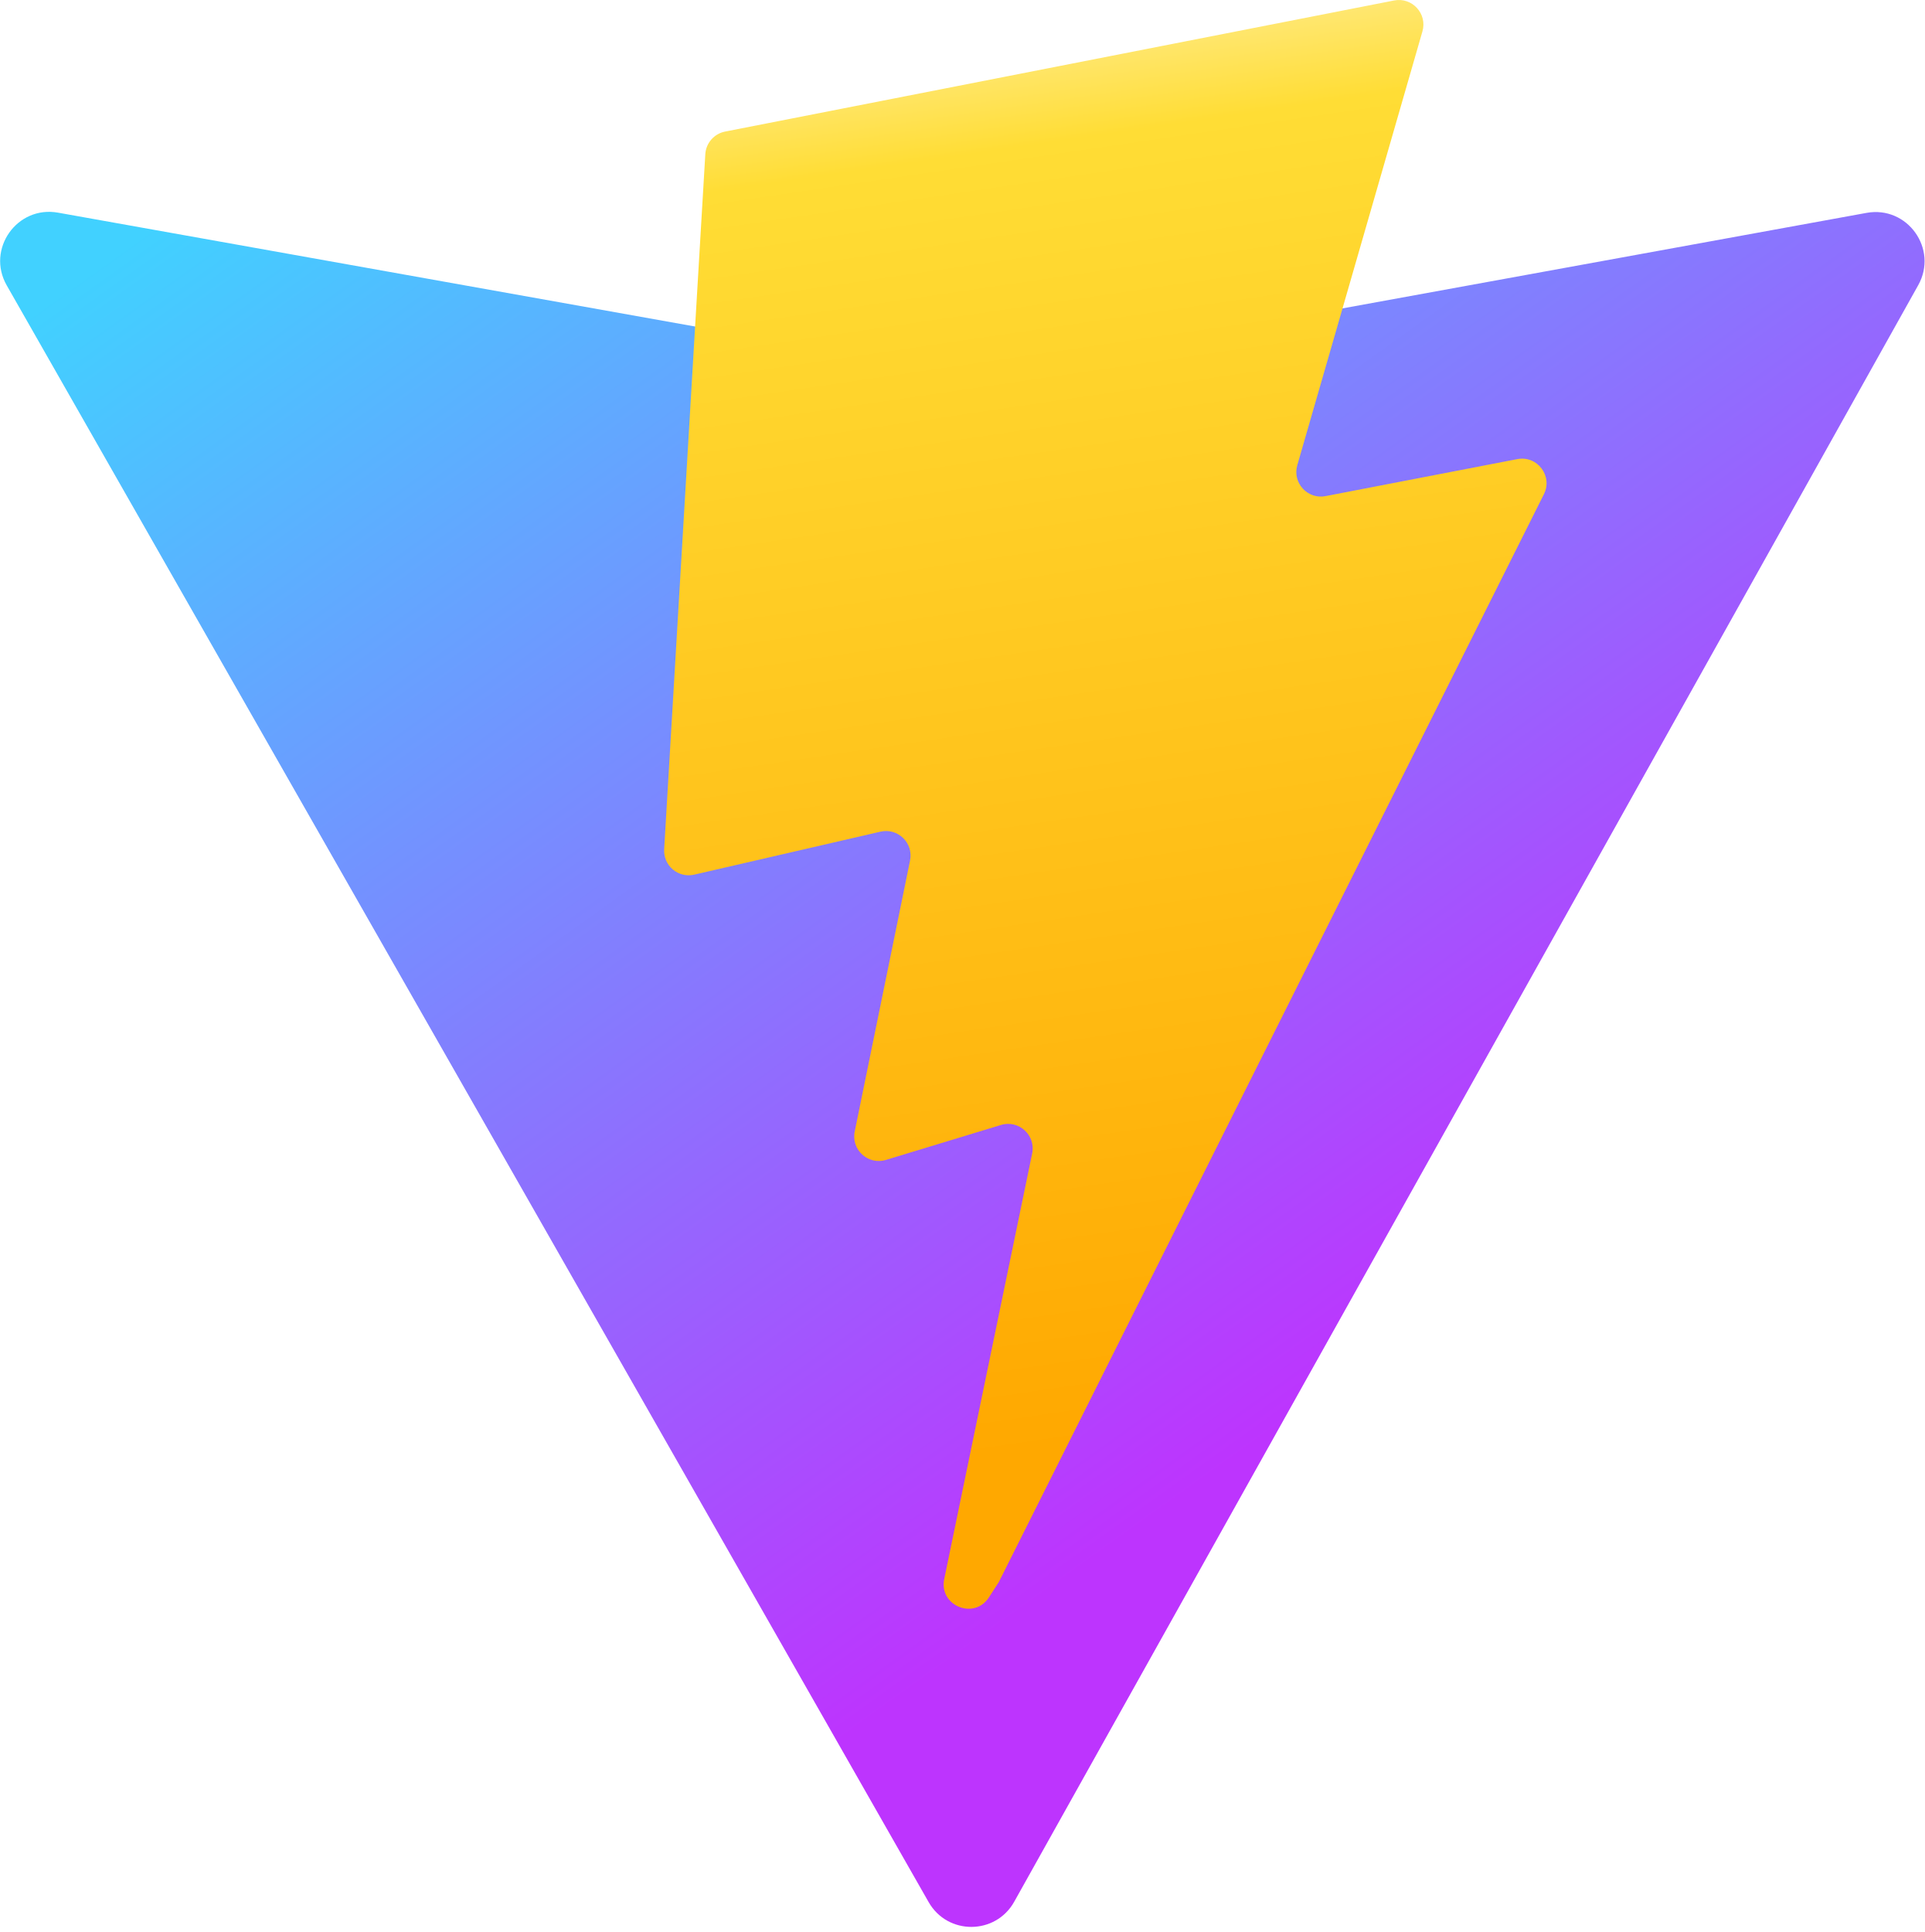
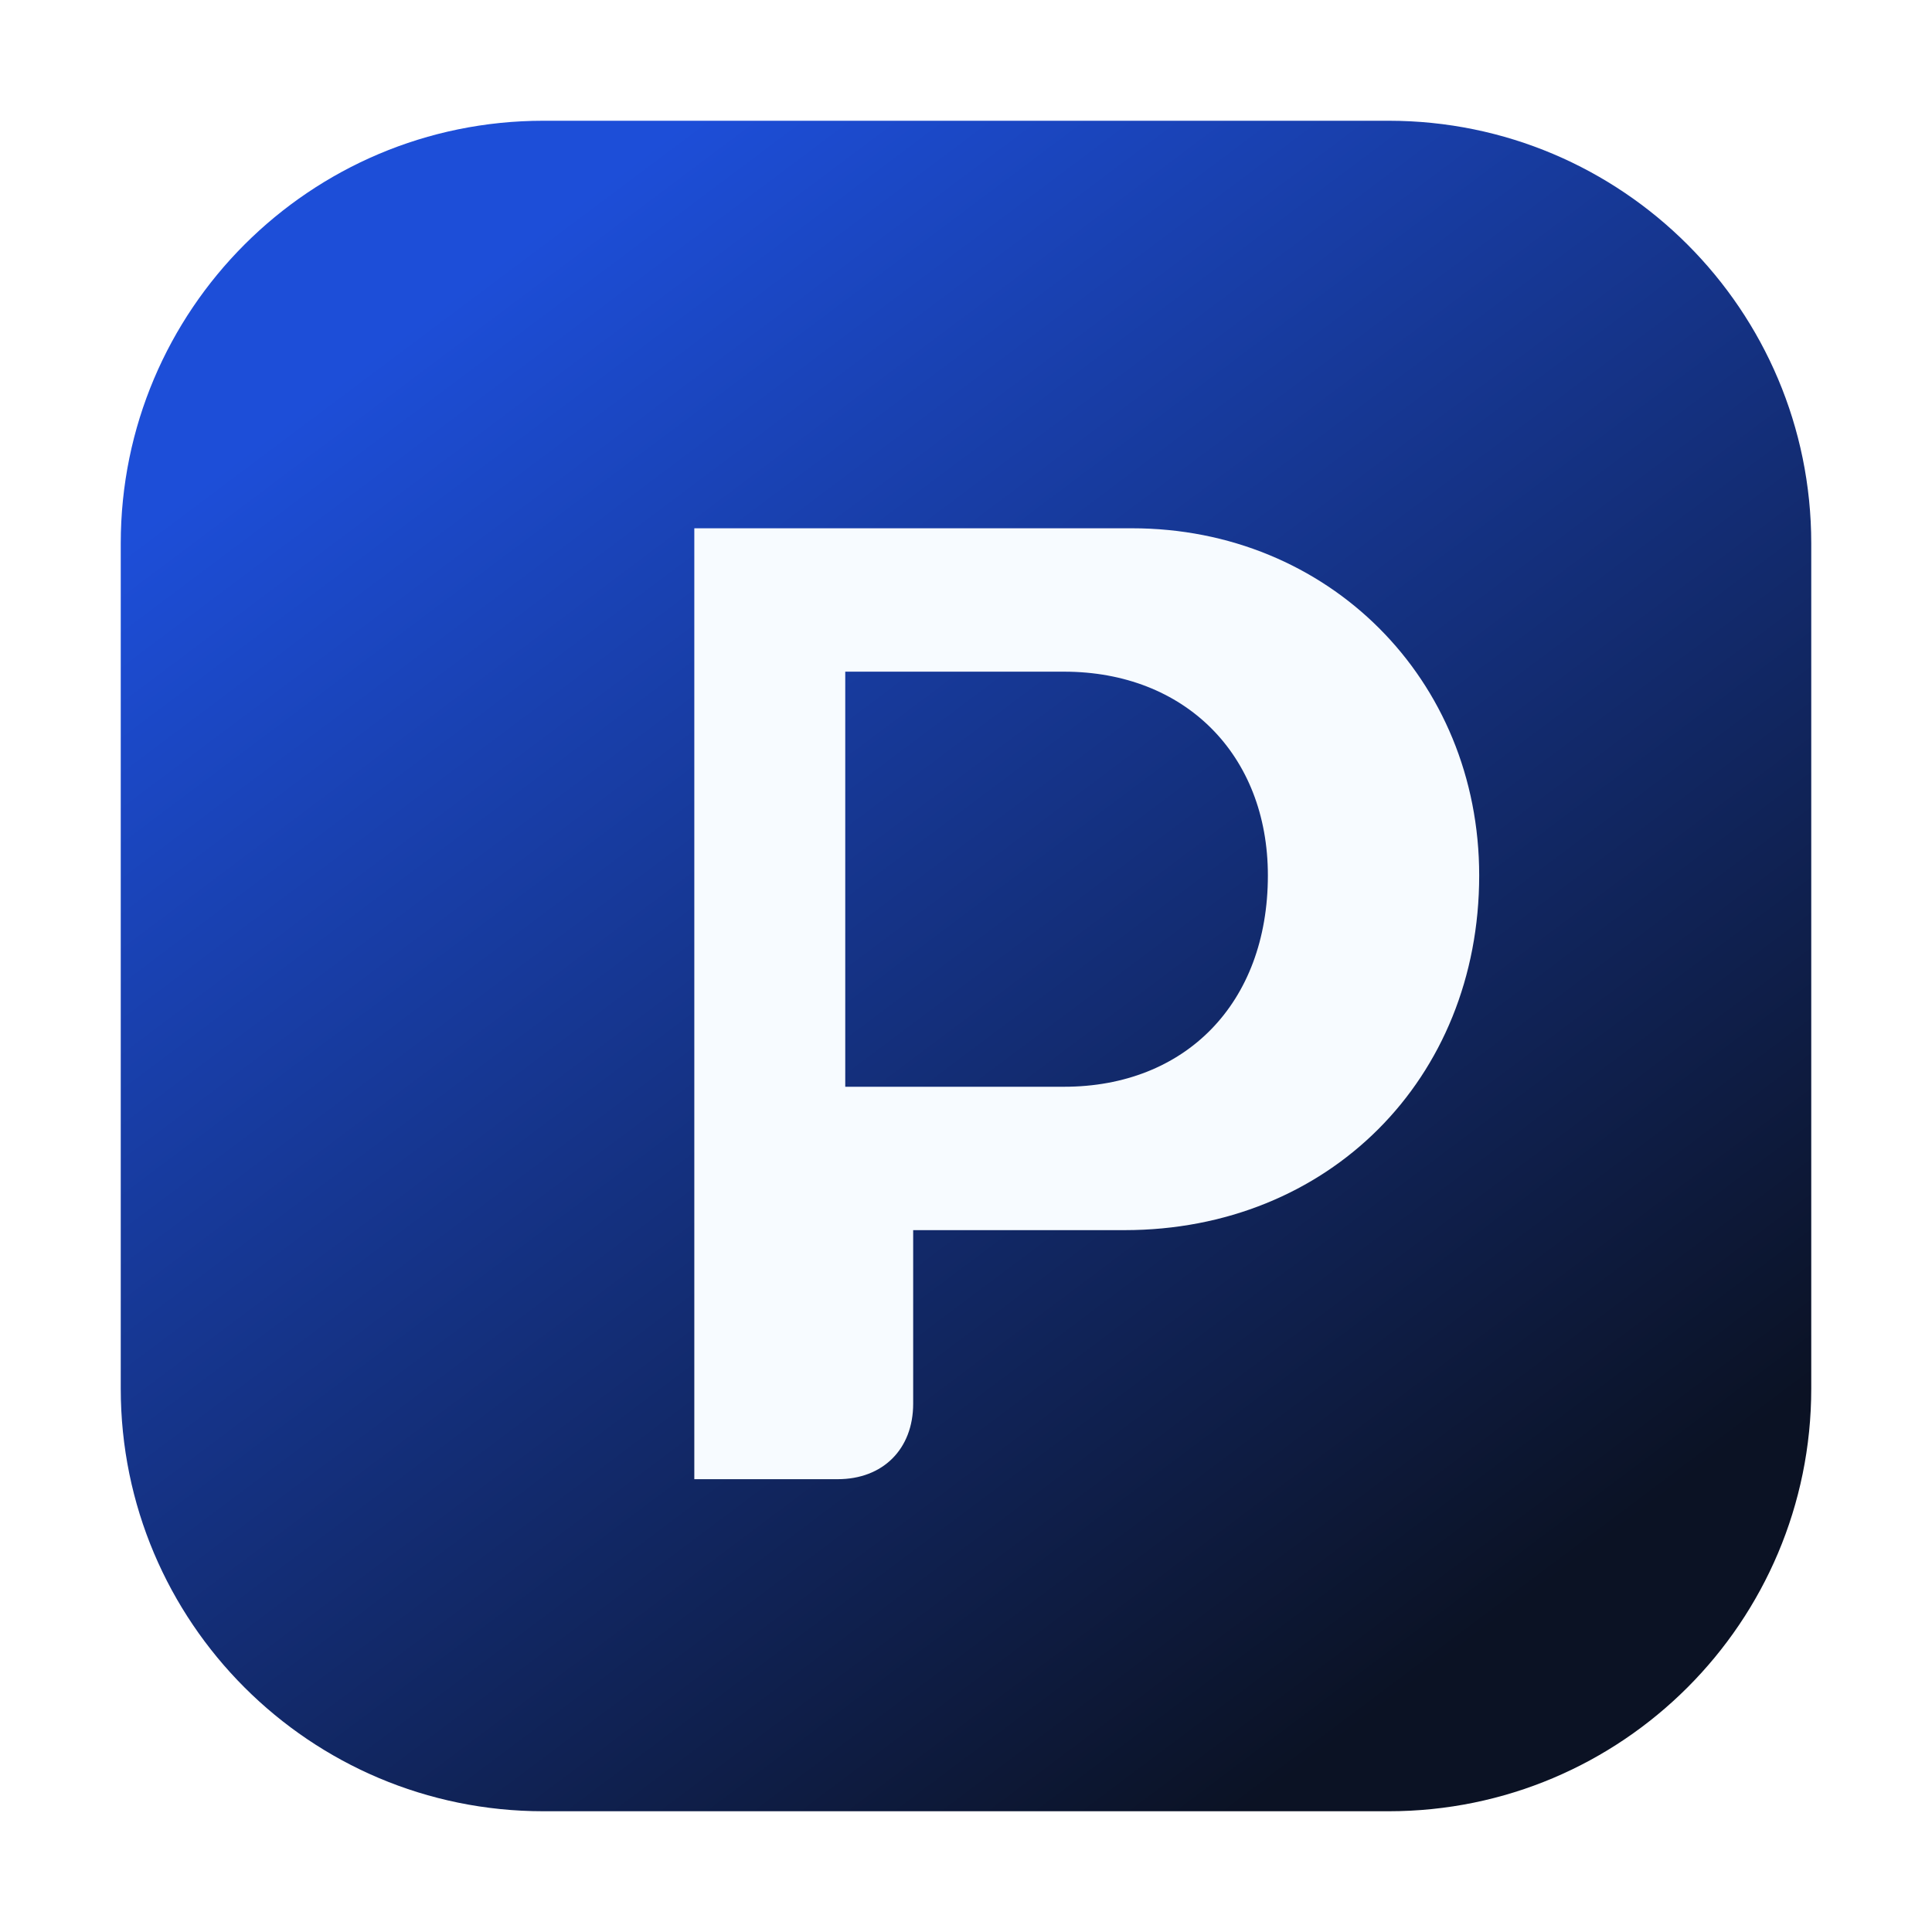
- <svg xmlns="http://www.w3.org/2000/svg" aria-hidden="true" role="img" class="iconify iconify--logos" width="31.88" height="32" preserveAspectRatio="xMidYMid meet" viewBox="0 0 256 257">
+ <svg xmlns="http://www.w3.org/2000/svg" width="256" height="256" viewBox="0 0 256 256" role="img" aria-label="Picie P logo">
  <defs>
-     <linearGradient id="IconifyId1813088fe1fbc01fb466" x1="-.828%" x2="57.636%" y1="7.652%" y2="78.411%">
-       <stop offset="0%" stop-color="#41D1FF" />
-       <stop offset="100%" stop-color="#BD34FE" />
-     </linearGradient>
-     <linearGradient id="IconifyId1813088fe1fbc01fb467" x1="43.376%" x2="50.316%" y1="2.242%" y2="89.03%">
-       <stop offset="0%" stop-color="#FFEA83" />
-       <stop offset="8.333%" stop-color="#FFDD35" />
-       <stop offset="100%" stop-color="#FFA800" />
+     <linearGradient id="bg" x1="20%" x2="80%" y1="10%" y2="90%">
+       <stop offset="0%" stop-color="#1d4ed8" />
+       <stop offset="100%" stop-color="#0b1224" />
    </linearGradient>
  </defs>
-   <path fill="url(#IconifyId1813088fe1fbc01fb466)" d="M255.153 37.938L134.897 252.976c-2.483 4.44-8.862 4.466-11.382.048L.875 37.958c-2.746-4.814 1.371-10.646 6.827-9.67l120.385 21.517a6.537 6.537 0 0 0 2.322-.004l117.867-21.483c5.438-.991 9.574 4.796 6.877 9.62Z" />
-   <path fill="url(#IconifyId1813088fe1fbc01fb467)" d="M185.432.063L96.44 17.501a3.268 3.268 0 0 0-2.634 3.014l-5.474 92.456a3.268 3.268 0 0 0 3.997 3.378l24.777-5.718c2.318-.535 4.413 1.507 3.936 3.838l-7.361 36.047c-.495 2.426 1.782 4.5 4.151 3.78l15.304-4.649c2.372-.72 4.652 1.36 4.15 3.788l-11.698 56.621c-.732 3.542 3.979 5.473 5.943 2.437l1.313-2.028l72.516-144.72c1.215-2.423-.88-5.186-3.54-4.672l-25.505 4.922c-2.396.462-4.435-1.77-3.759-4.114l16.646-57.705c.677-2.35-1.37-4.583-3.769-4.113Z" />
+   <rect x="16" y="16" width="224" height="224" rx="56" fill="url(#bg)" />
+   <path d="M92 70h58c26 0 46 20 46 46 0 27-20 47-47 47h-28v23c0 6-4 10-10 10H92zM141 89h-29v55h29c16 0 27-11 27-28 0-16-11-27-27-27z" fill="#f7fbff" />
</svg>
